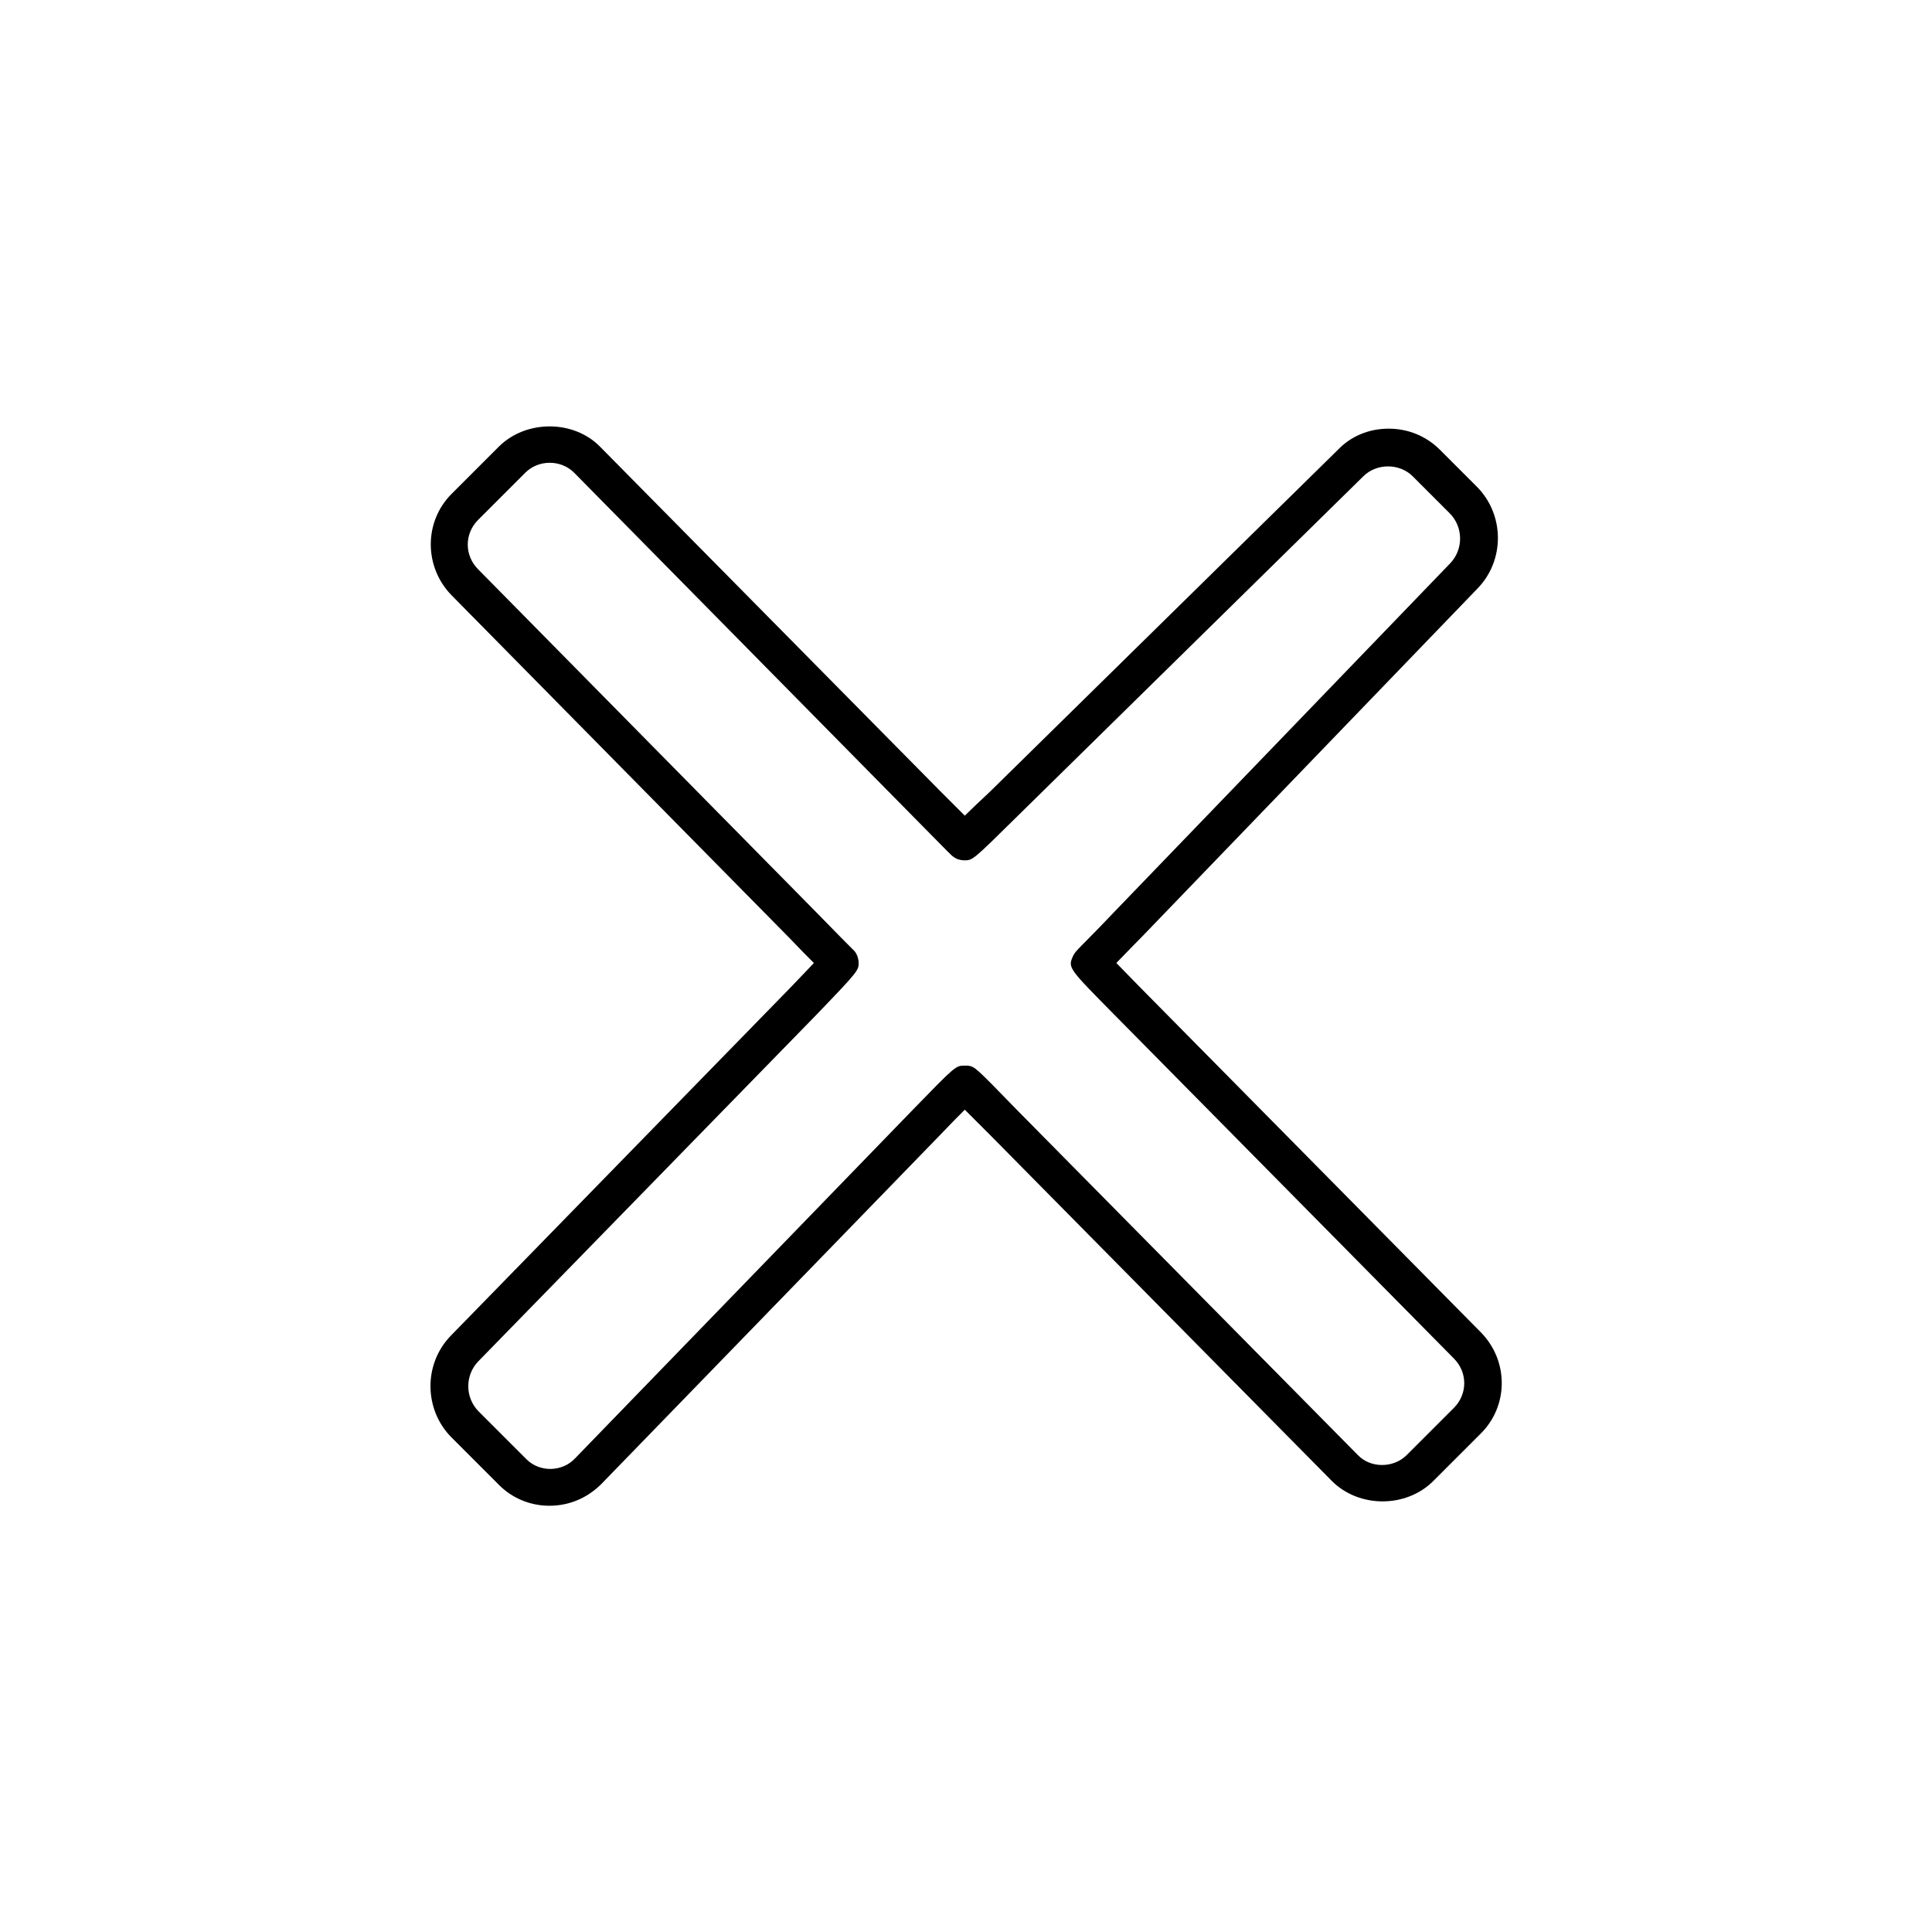
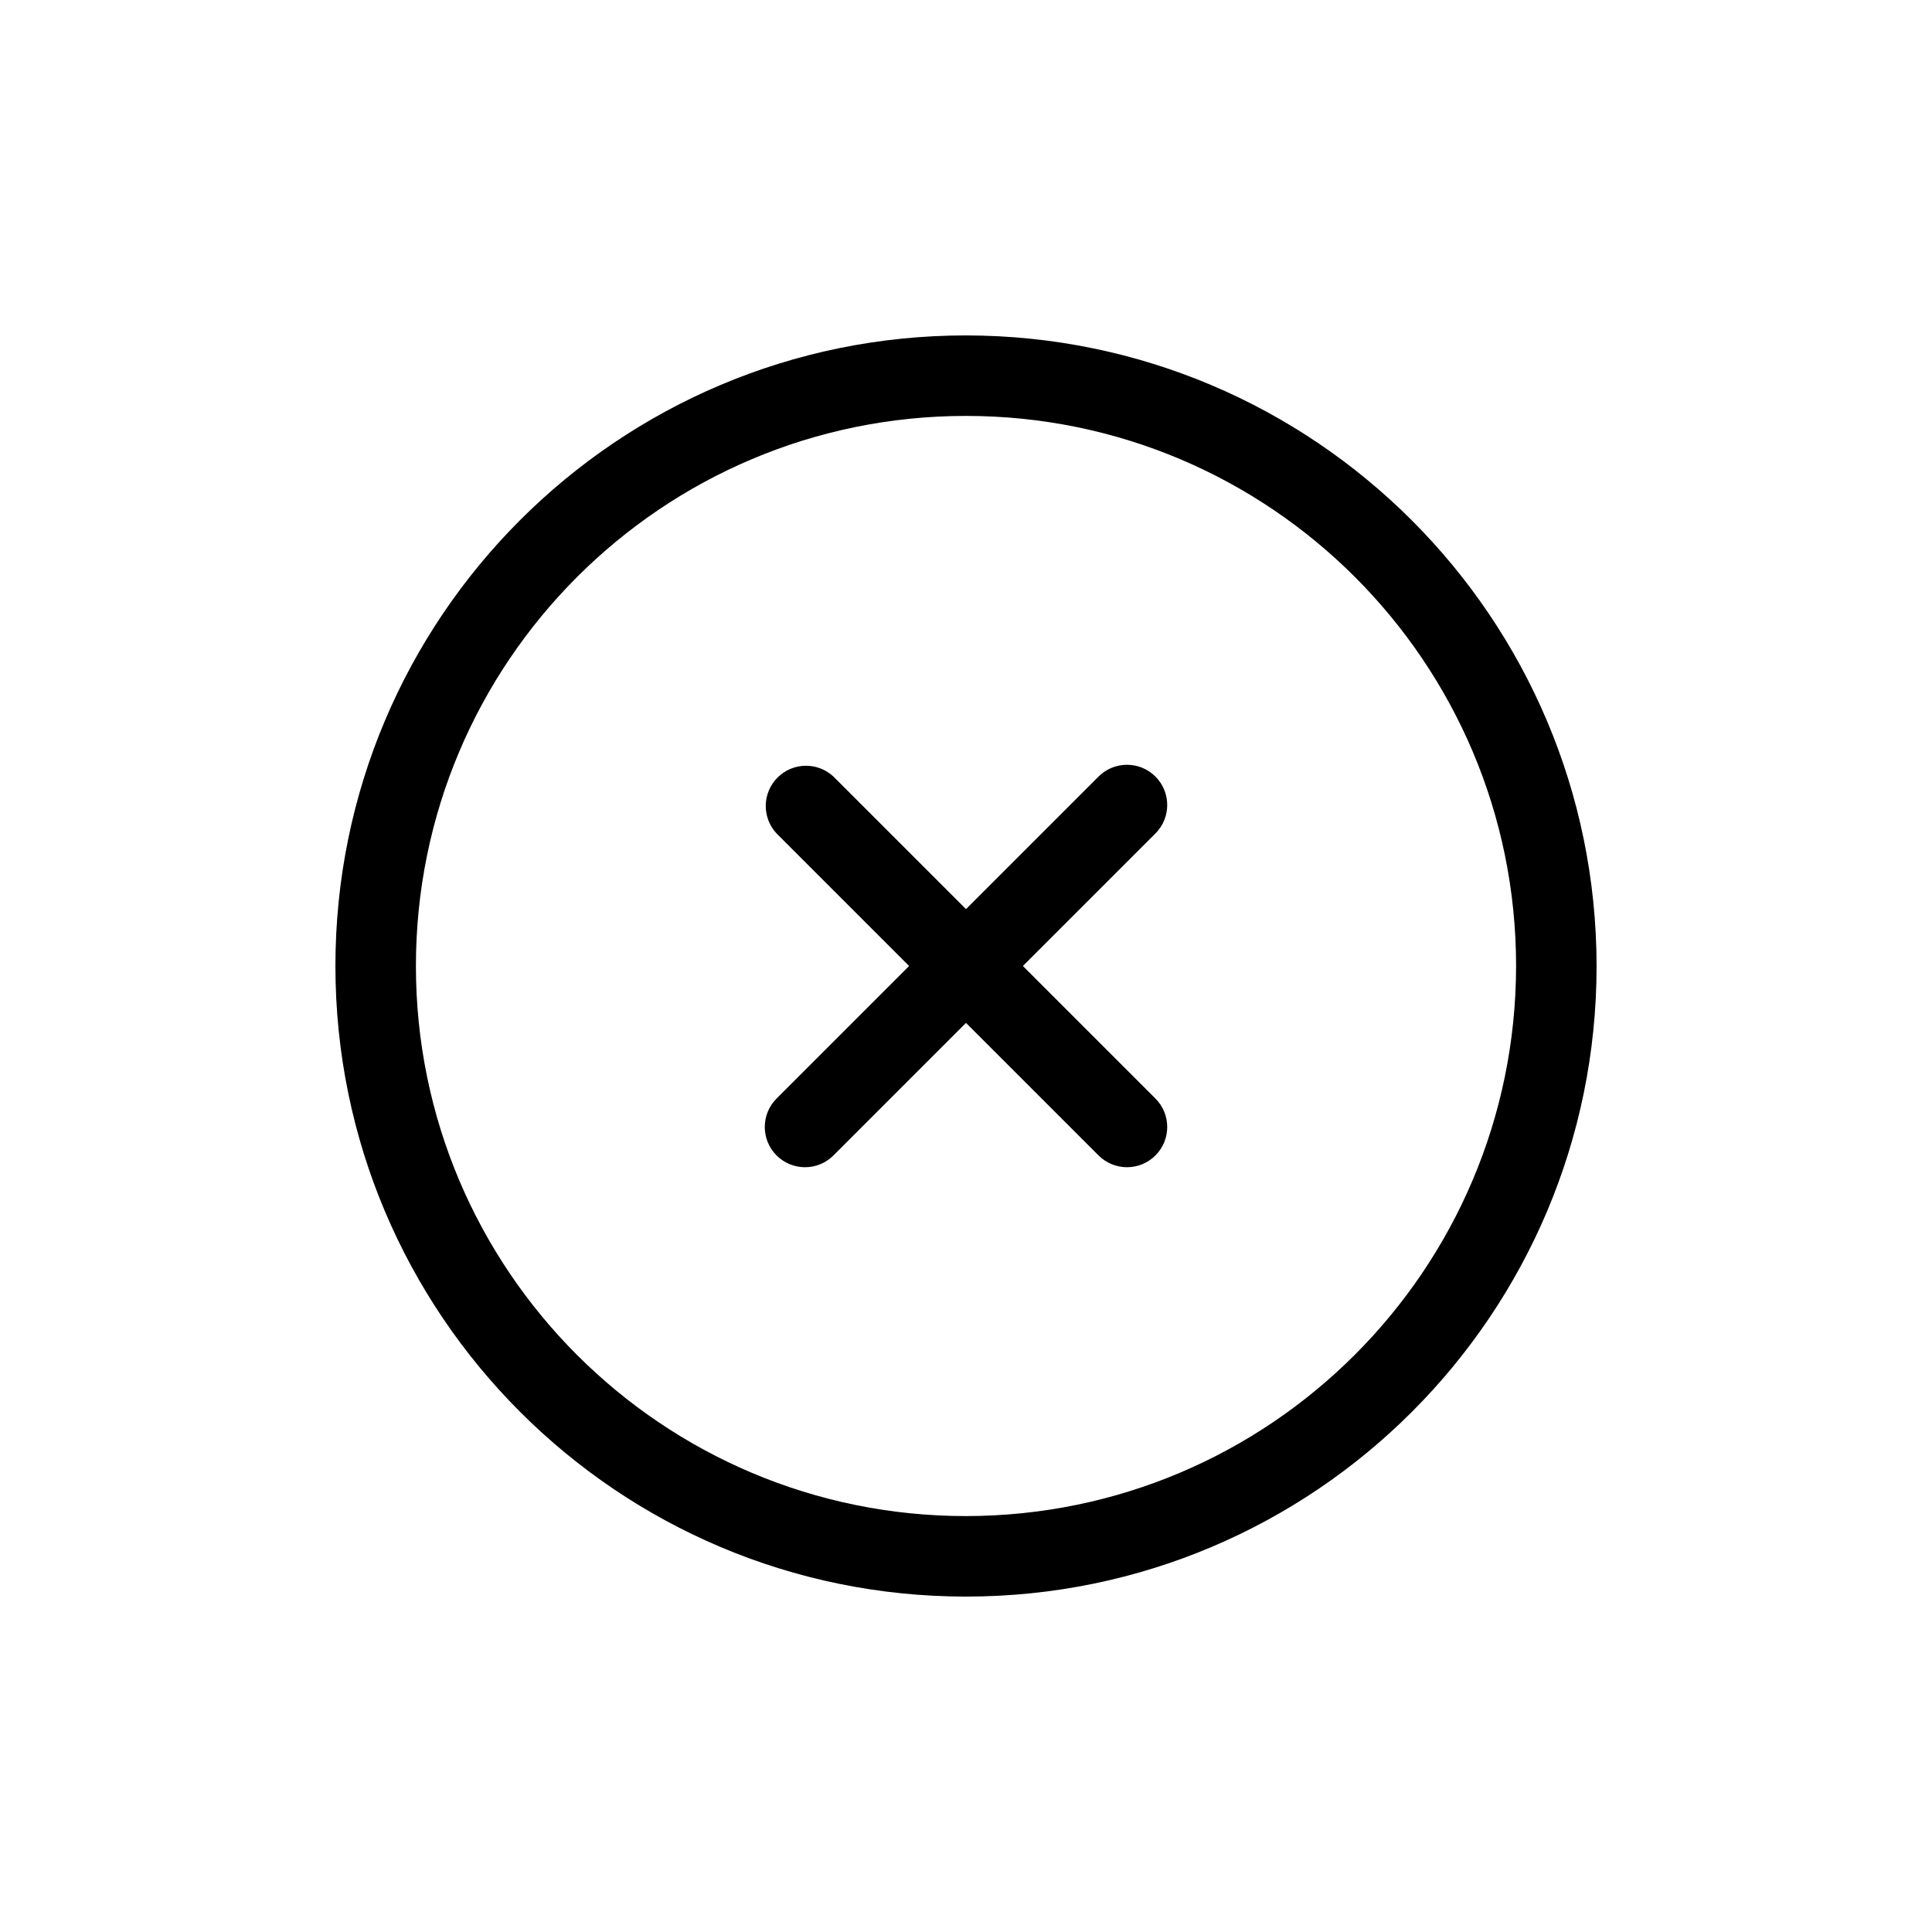
- <svg xmlns="http://www.w3.org/2000/svg" viewBox="0 0 32 32">
-   <path d="M9.1 24.94c-.31 0-.61-.12-.83-.34l-.79-.79c-.46-.46-.47-1.22-.01-1.69l5.61-5.75c.16-.17.3-.31.4-.42-.1-.1-.23-.23-.42-.43L7.48 9.86c-.46-.47-.46-1.22 0-1.68l.78-.78c.45-.45 1.24-.45 1.68 0l5.62 5.69.42.42c.1-.1.25-.24.42-.4l5.76-5.66c.22-.23.52-.35.84-.35.32 0 .62.12.85.35l.61.61c.46.46.47 1.22.01 1.69l-5.57 5.78c-.18.18-.31.32-.41.42.11.11.25.26.41.42l5.63 5.7c.46.47.46 1.22-.01 1.68l-.78.78c-.45.45-1.23.45-1.68 0L16.4 18.8l-.42-.42c-.1.1-.24.24-.41.42l-5.61 5.78c-.23.23-.53.36-.86.36zm5.02-9.22c.06.05.09.12.1.2.01.15.01.15-.69.88l-5.61 5.75c-.22.23-.22.6.01.83l.79.79c.22.22.59.21.8-.01l5.61-5.79c.7-.72.7-.72.85-.72h.05c.12.02.12.02.8.72l5.66 5.73c.21.22.59.22.81 0l.78-.78c.23-.23.23-.59 0-.82l-5.63-5.7c-.76-.77-.76-.77-.68-.96.02-.04.04-.07.07-.1.03-.04.3-.3.61-.63l5.57-5.78c.22-.23.22-.6-.01-.83l-.61-.61c-.22-.22-.6-.22-.82 0l-5.76 5.66c-.71.7-.71.7-.85.7-.06 0-.13-.02-.18-.06-.03-.02-.03-.02-.67-.67L9.51 7.83c-.22-.22-.59-.22-.81 0l-.78.78c-.23.23-.23.59 0 .82l5.59 5.67c.31.32.58.59.61.62z" />
+ <svg xmlns="http://www.w3.org/2000/svg" viewBox="0 0 36 36">
+   <path d="M21.53 14.47a.75.75 0 0 0-1.06 0L18 16.94l-2.47-2.47a.75.75 0 0 0-1.06 1.06L16.94 18l-2.47 2.47a.75.75 0 0 0 0 1.06.75.75 0 0 0 1.06 0L18 19.06l2.47 2.47a.75.75 0 0 0 1.06 0 .75.75 0 0 0 0-1.06L19.06 18l2.47-2.47a.75.75 0 0 0 0-1.06zM18 6.25A11.75 11.75 0 1 0 29.75 18 11.76 11.76 0 0 0 18 6.25zm0 22A10.25 10.25 0 1 1 28.25 18 10.26 10.26 0 0 1 18 28.25z" />
</svg>
